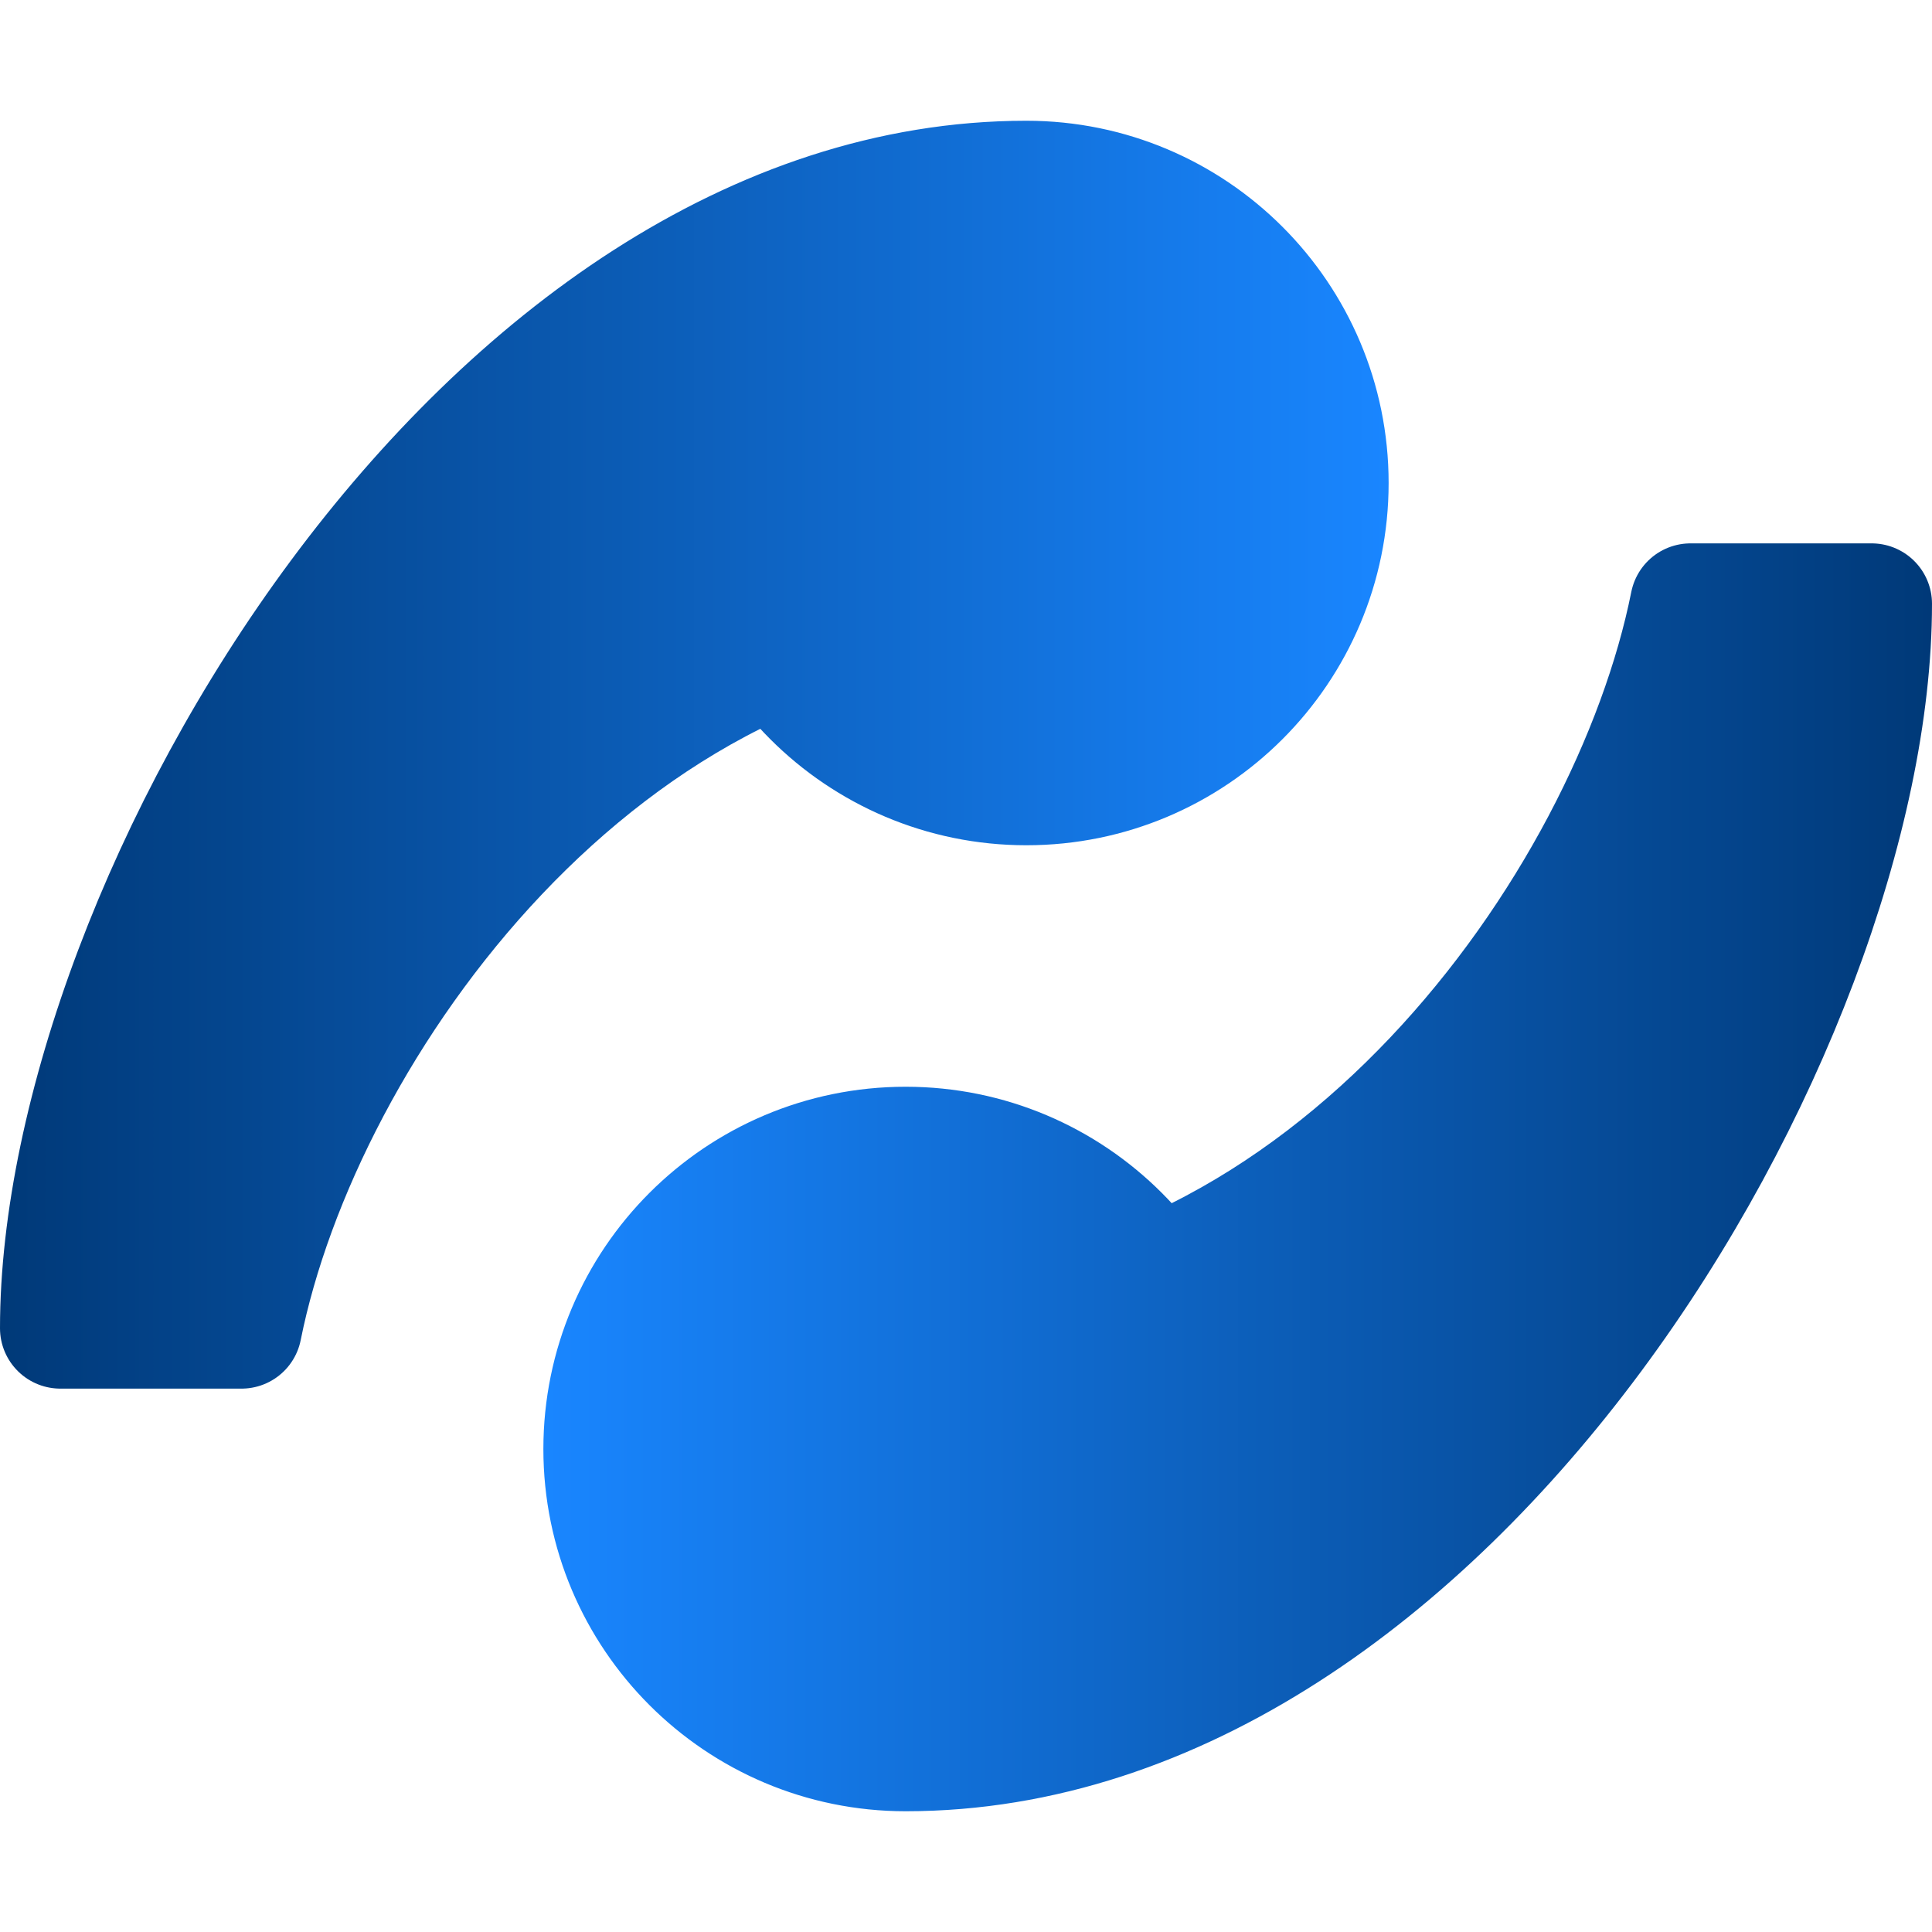
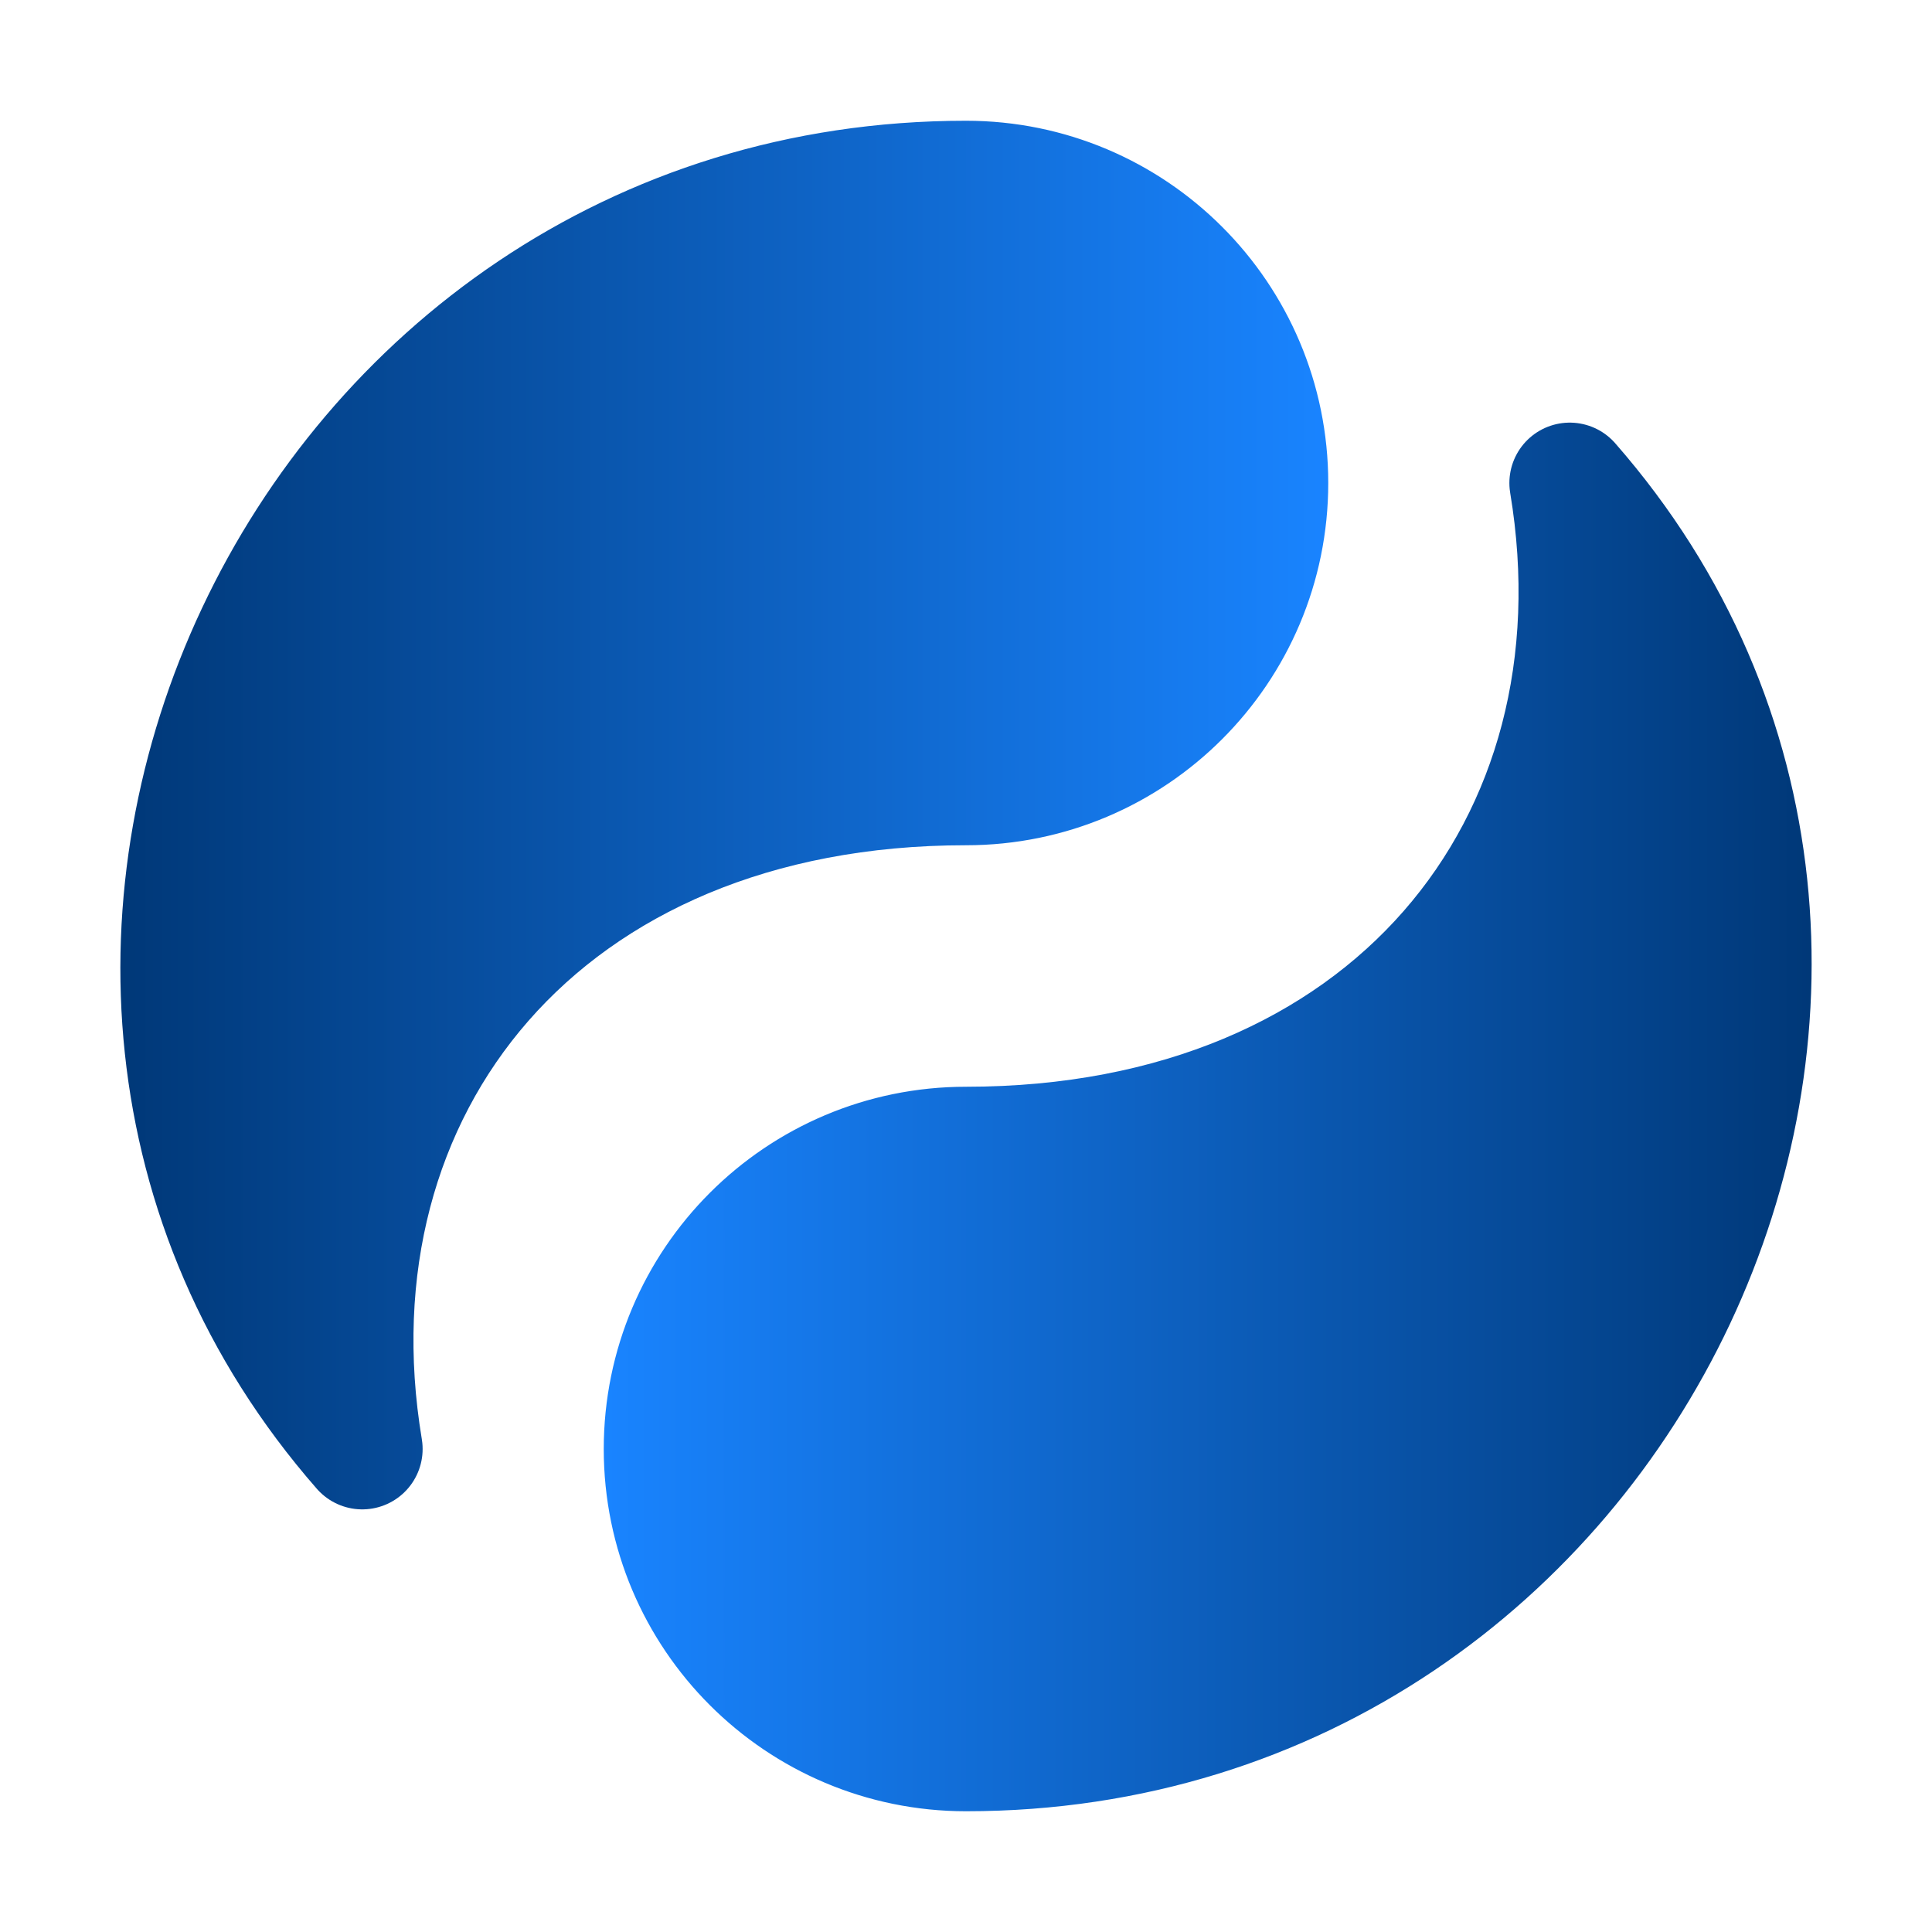
<svg xmlns="http://www.w3.org/2000/svg" xmlns:xlink="http://www.w3.org/1999/xlink" width="32" height="32" viewBox="0 0 32 32" version="1.1" id="svg8">
  <defs id="defs2">
-     <linearGradient id="linearGradient4044">
-       <stop style="stop-color:#1986ff;stop-opacity:1" offset="0" id="stop4042" />
-       <stop style="stop-color:#003978;stop-opacity:1" offset="1" id="stop4040" />
+     <linearGradient id="linearGradient4046">
+       <stop style="stop-color:#1984ff;stop-opacity:1" offset="0" id="stop4044" />
+       <stop style="stop-color:#003878;stop-opacity:1" offset="1" id="stop4042" />
    </linearGradient>
-     <linearGradient id="linearGradient4036">
-       <stop style="stop-color:#1986ff;stop-opacity:1" offset="0" id="stop4034" />
-       <stop style="stop-color:#003978;stop-opacity:1" offset="1" id="stop4032" />
+     <linearGradient id="linearGradient4038">
+       <stop style="stop-color:#1984ff;stop-opacity:1" offset="0" id="stop4036" />
+       <stop style="stop-color:#003878;stop-opacity:1" offset="1" id="stop4034" />
    </linearGradient>
-     <linearGradient id="linearGradient4072">
-       <stop style="stop-color:#003978;stop-opacity:1" offset="0" id="stop4068" />
-       <stop style="stop-color:#1986ff;stop-opacity:1" offset="1" id="stop4070" />
+     <linearGradient id="linearGradient4006">
+       <stop style="stop-color:#003878;stop-opacity:1" offset="0" id="stop4002" />
+       <stop style="stop-color:#1984ff;stop-opacity:1" offset="1" id="stop4004" />
    </linearGradient>
-     <linearGradient xlink:href="#linearGradient4036" id="linearGradient4006" x1="9" y1="19.5" x2="32" y2="19.5" gradientUnits="userSpaceOnUse" />
-     <linearGradient xlink:href="#linearGradient4044" id="linearGradient4014" x1="9" y1="19.5" x2="32" y2="19.5" gradientUnits="userSpaceOnUse" />
-     <linearGradient xlink:href="#linearGradient4072" id="linearGradient4022" x1="0" y1="12.5" x2="23" y2="12.5" gradientUnits="userSpaceOnUse" />
-     <linearGradient xlink:href="#linearGradient4072" id="linearGradient4030" x1="0" y1="12.5" x2="23" y2="12.5" gradientUnits="userSpaceOnUse" />
+     <linearGradient xlink:href="#linearGradient4006" id="linearGradient4008" x1="2.016" y1="13.5" x2="22" y2="13.5" gradientUnits="userSpaceOnUse" />
+     <linearGradient xlink:href="#linearGradient4006" id="linearGradient4016" x1="2.016" y1="13.5" x2="22" y2="13.5" gradientUnits="userSpaceOnUse" />
+     <linearGradient xlink:href="#linearGradient4046" id="linearGradient4024" x1="10" y1="18.5" x2="29.984" y2="18.5" gradientUnits="userSpaceOnUse" />
+     <linearGradient xlink:href="#linearGradient4038" id="linearGradient4032" x1="10" y1="18.5" x2="29.984" y2="18.5" gradientUnits="userSpaceOnUse" />
  </defs>
-   <g id="layer2">
-     <path id="path3170" style="fill:url(#linearGradient4030);fill-opacity:1.0;stroke:url(#linearGradient4022);stroke-width:2;stroke-linecap:round;stroke-linejoin:round;stroke-miterlimit:4;stroke-dasharray:none;stroke-opacity:1" d="M 17,10 C 10,10 5,17 4,22 H 1 C 1,15 8,3 17,3 m 5,5 c 0,2.761 -2.239,5 -5,5 -2.761,0 -5,-2.239 -5,-5 0,-2.761 2.239,-5 5,-5 2.761,0 5,2.239 5,5 z" />
-     <path id="path3170-8" style="fill:url(#linearGradient4006);fill-opacity:1;stroke:url(#linearGradient4014);stroke-width:2;stroke-linecap:round;stroke-linejoin:round;stroke-miterlimit:4;stroke-dasharray:none;stroke-opacity:1" d="m 15,22 c 7,0 12,-7 13,-12 h 3 c 0,7 -7,19 -16,19 m -5,-5 c 0,-2.761 2.239,-5 5,-5 2.761,0 5,2.239 5,5 0,2.761 -2.239,5 -5,5 -2.761,0 -5,-2.239 -5,-5 z" />
+   <g id="layer2" style="display:inline;opacity:1">
+     <path id="path3178" style="fill:url(#linearGradient4008);stroke:url(#linearGradient4016);stroke-width:2;stroke-linecap:round;stroke-linejoin:round;stroke-miterlimit:4;stroke-dasharray:none;stroke-opacity:1;fill-opacity:1" d="M 16,13 C 9,13 5,18 6,24 -1,16 5,3 16,3 m 5,5 a 5,5 0 0 1 -5,5 5,5 0 0 1 -5,-5 5,5 0 0 1 5,-5 5,5 0 0 1 5,5 z" />
+     <path id="path3178-2" style="display:inline;opacity:1;fill:url(#linearGradient4032);stroke:url(#linearGradient4024);stroke-width:2;stroke-linecap:round;stroke-linejoin:round;stroke-miterlimit:4;stroke-dasharray:none;stroke-opacity:1;fill-opacity:1.0" d="m 16,19 c 7,0 11,-5 10,-11 7,8 1,21 -10,21 m -5,-5 a 5,5 0 0 1 5,-5 5,5 0 0 1 5,5 5,5 0 0 1 -5,5 5,5 0 0 1 -5,-5 z" />
+   </g>
+   <g id="layer1" transform="translate(0,-288.5333)" style="display:none;opacity:0.398">
+     <g transform="rotate(-180,16,304.5333)" id="g4073-0" />
+     <g transform="rotate(-180,16,304.5333)" id="g4073-7" style="fill:#780700;fill-opacity:1;stroke:#780f00;stroke-opacity:1" />
+     <circle style="display:inline;opacity:1;fill:#fff819;fill-opacity:1;fill-rule:nonzero;stroke:none;stroke-width:1.75;stroke-linecap:round;stroke-linejoin:round;stroke-miterlimit:4;stroke-dasharray:none;stroke-dashoffset:0;stroke-opacity:1;paint-order:normal" id="path3155" cx="16" cy="304.533" r="14" />
  </g>
</svg>
